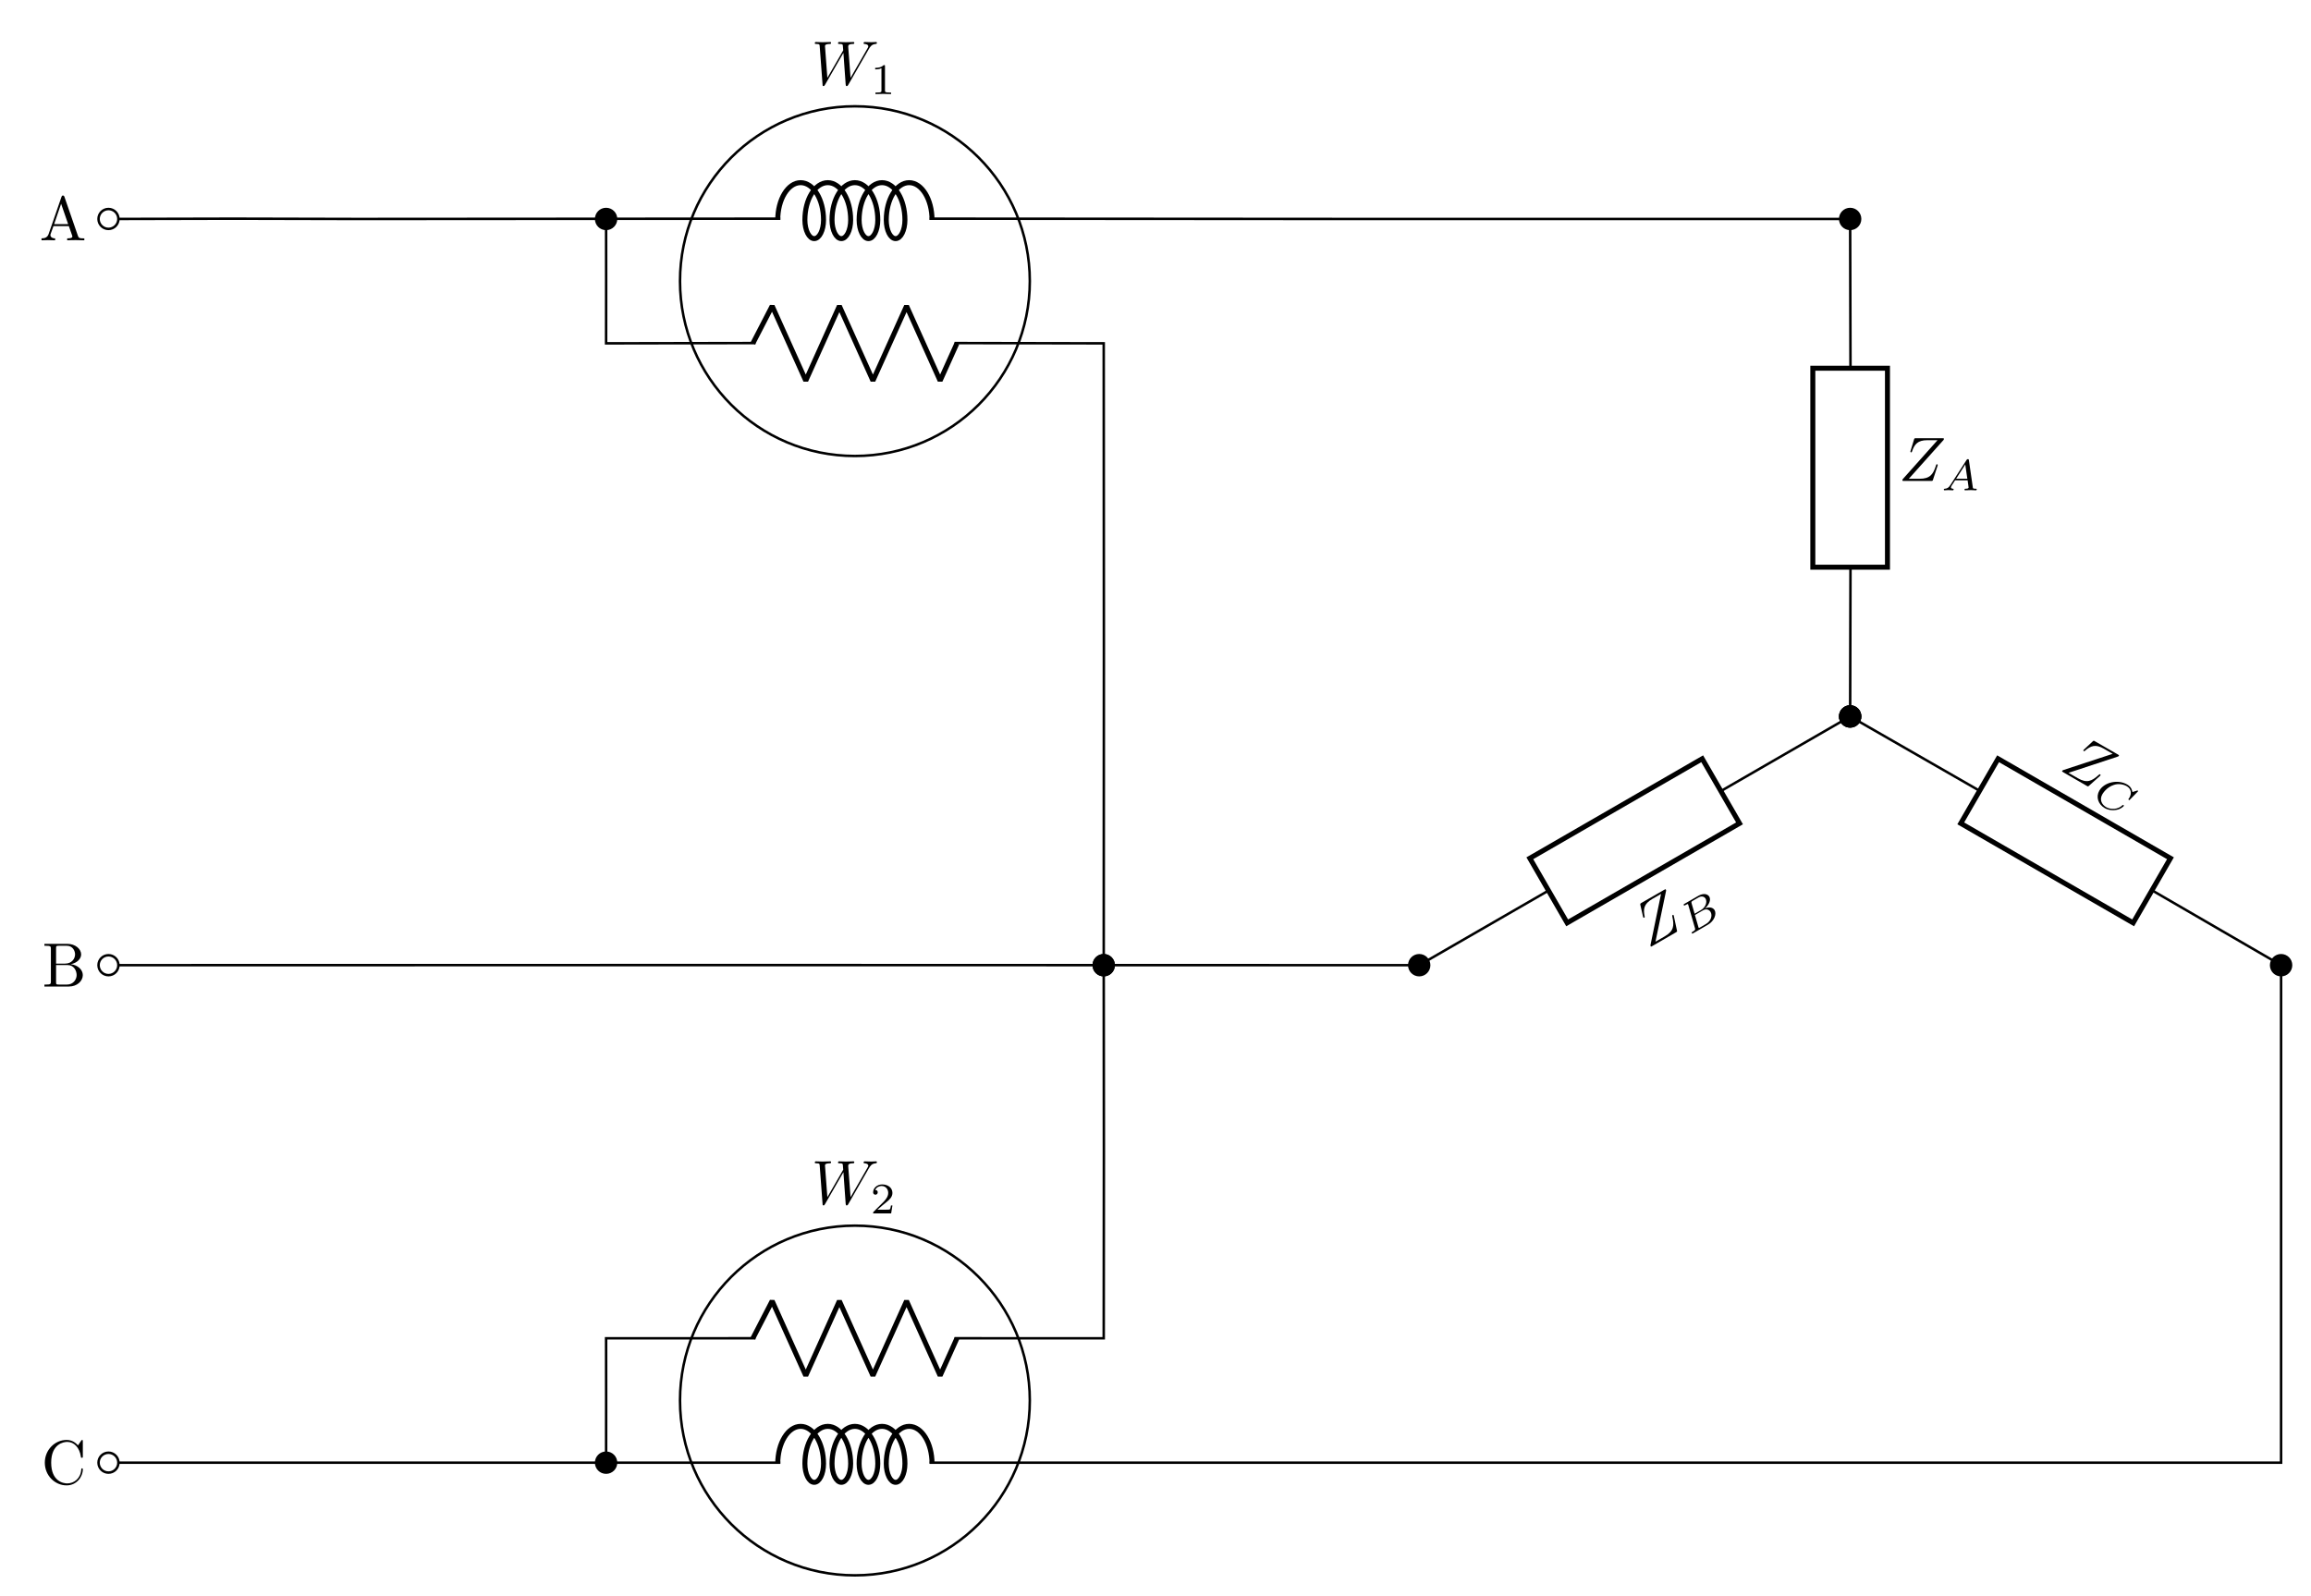
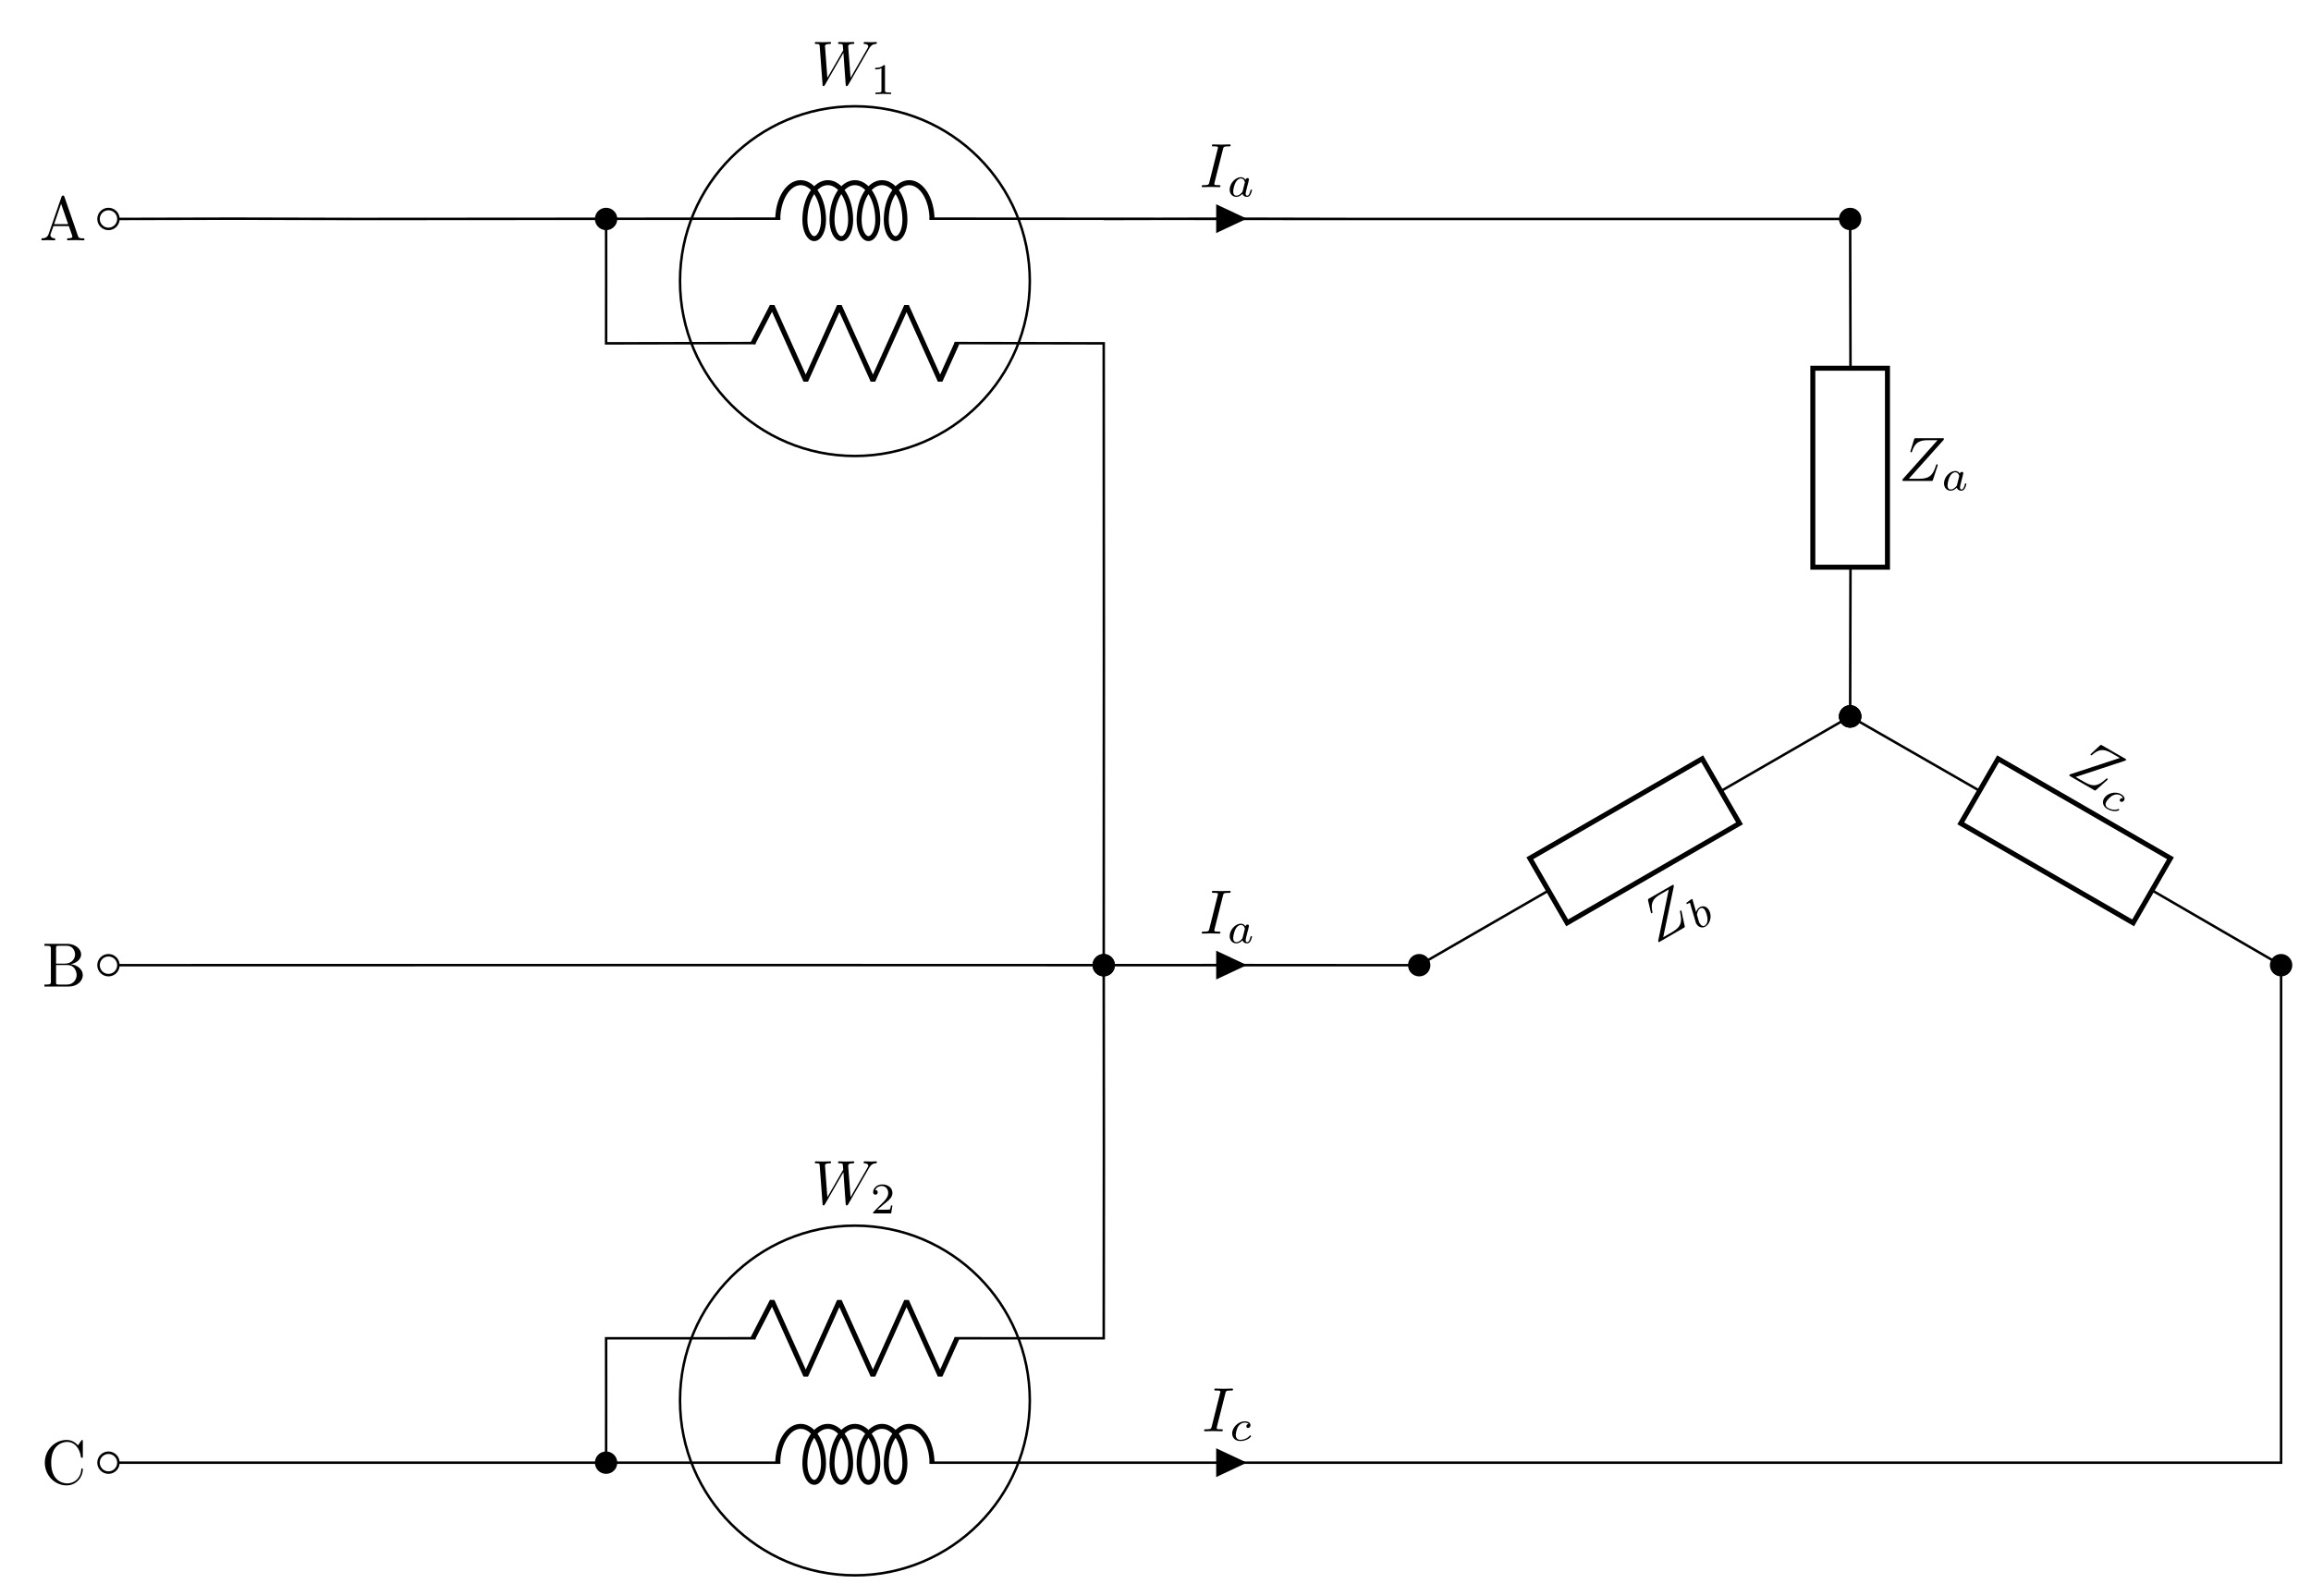
<svg xmlns="http://www.w3.org/2000/svg" xmlns:xlink="http://www.w3.org/1999/xlink" width="368.604" height="254.522" viewBox="0 0 368.604 254.522">
  <defs>
    <g>
      <g id="glyph-0-0">
        <path d="M 7.172 -6.562 C 7.188 -6.609 7.203 -6.656 7.203 -6.719 C 7.203 -6.812 7.156 -6.812 6.953 -6.812 L 2.75 -6.812 C 2.516 -6.812 2.5 -6.797 2.438 -6.609 L 1.891 -4.812 C 1.875 -4.766 1.859 -4.688 1.859 -4.672 C 1.859 -4.672 1.859 -4.562 1.984 -4.562 C 2.078 -4.562 2.094 -4.641 2.109 -4.672 C 2.5 -5.844 3.016 -6.5 4.562 -6.5 L 6.188 -6.5 L 0.625 -0.266 C 0.625 -0.266 0.578 -0.125 0.578 -0.094 C 0.578 0 0.641 0 0.828 0 L 5.156 0 C 5.406 0 5.406 -0.016 5.469 -0.203 L 6.188 -2.406 C 6.188 -2.438 6.219 -2.516 6.219 -2.547 C 6.219 -2.609 6.188 -2.656 6.094 -2.656 C 6 -2.656 5.984 -2.625 5.922 -2.406 C 5.484 -1.062 5 -0.344 3.312 -0.344 L 1.609 -0.344 Z M 7.172 -6.562 " />
      </g>
      <g id="glyph-0-1">
+         <path d="M 3.734 -6.047 C 3.812 -6.406 3.844 -6.5 4.641 -6.5 C 4.875 -6.5 4.953 -6.5 4.953 -6.688 C 4.953 -6.812 4.844 -6.812 4.812 -6.812 C 4.516 -6.812 3.781 -6.781 3.484 -6.781 C 3.188 -6.781 2.469 -6.812 2.156 -6.812 C 2.094 -6.812 1.969 -6.812 1.969 -6.609 C 1.969 -6.5 2.047 -6.5 2.25 -6.5 C 2.656 -6.5 2.938 -6.5 2.938 -6.312 C 2.938 -6.266 2.938 -6.234 2.906 -6.156 L 1.562 -0.781 C 1.469 -0.406 1.453 -0.312 0.656 -0.312 C 0.422 -0.312 0.344 -0.312 0.344 -0.109 C 0.344 0 0.453 0 0.484 0 C 0.781 0 1.5 -0.031 1.797 -0.031 C 2.094 -0.031 2.828 0 3.125 0 C 3.203 0 3.328 0 3.328 -0.188 C 3.328 -0.312 3.25 -0.312 3.031 -0.312 C 2.844 -0.312 2.797 -0.312 2.609 -0.328 C 2.391 -0.344 2.359 -0.391 2.359 -0.5 C 2.359 -0.578 2.375 -0.656 2.391 -0.734 Z M 3.734 -6.047 " />
+       </g>
+       <g id="glyph-0-2">
        <path d="M 9.141 -5.656 C 9.391 -6.094 9.625 -6.453 10.266 -6.5 C 10.344 -6.516 10.453 -6.516 10.453 -6.703 C 10.453 -6.734 10.406 -6.812 10.328 -6.812 C 10.094 -6.812 9.812 -6.781 9.562 -6.781 C 9.219 -6.781 8.859 -6.812 8.516 -6.812 C 8.469 -6.812 8.328 -6.812 8.328 -6.625 C 8.328 -6.516 8.422 -6.5 8.484 -6.5 C 8.719 -6.484 9.078 -6.406 9.078 -6.109 C 9.078 -6 9.016 -5.922 8.938 -5.781 L 6.25 -1.094 L 5.875 -6.031 C 5.875 -6.234 5.859 -6.484 6.578 -6.5 C 6.75 -6.5 6.844 -6.5 6.844 -6.703 C 6.844 -6.797 6.734 -6.812 6.703 -6.812 C 6.297 -6.812 5.875 -6.781 5.484 -6.781 C 5.25 -6.781 4.672 -6.812 4.438 -6.812 C 4.375 -6.812 4.25 -6.812 4.25 -6.609 C 4.25 -6.5 4.344 -6.5 4.484 -6.5 C 4.922 -6.5 5 -6.438 5.016 -6.25 L 5.078 -5.484 L 2.547 -1.094 L 2.172 -6.141 C 2.172 -6.266 2.172 -6.484 2.938 -6.5 C 3.031 -6.5 3.141 -6.5 3.141 -6.703 C 3.141 -6.812 3.016 -6.812 3 -6.812 C 2.609 -6.812 2.188 -6.781 1.781 -6.781 C 1.422 -6.781 1.062 -6.812 0.734 -6.812 C 0.672 -6.812 0.547 -6.812 0.547 -6.625 C 0.547 -6.5 0.641 -6.5 0.797 -6.5 C 1.297 -6.5 1.312 -6.406 1.328 -6.125 L 1.781 -0.047 C 1.781 0.141 1.797 0.219 1.938 0.219 C 2.047 0.219 2.078 0.156 2.172 0.016 L 5.109 -5.078 L 5.469 -0.047 C 5.5 0.172 5.516 0.219 5.625 0.219 C 5.766 0.219 5.828 0.125 5.875 0.031 Z M 9.141 -5.656 " />
      </g>
      <g id="glyph-1-0">
-         <path d="M 1.438 -0.844 C 1.188 -0.453 0.969 -0.281 0.562 -0.25 C 0.484 -0.25 0.391 -0.25 0.391 -0.109 C 0.391 -0.031 0.453 0 0.5 0 C 0.672 0 0.906 -0.031 1.094 -0.031 C 1.312 -0.031 1.609 0 1.812 0 C 1.844 0 1.953 0 1.953 -0.156 C 1.953 -0.25 1.859 -0.25 1.828 -0.25 C 1.781 -0.266 1.531 -0.266 1.531 -0.453 C 1.531 -0.547 1.594 -0.656 1.625 -0.719 L 2.188 -1.594 L 4.188 -1.594 L 4.344 -0.438 C 4.328 -0.359 4.281 -0.25 3.875 -0.25 C 3.781 -0.25 3.688 -0.25 3.688 -0.094 C 3.688 -0.062 3.703 0 3.797 0 C 4 0 4.5 -0.031 4.703 -0.031 C 4.828 -0.031 4.984 -0.016 5.109 -0.016 C 5.234 -0.016 5.375 0 5.5 0 C 5.594 0 5.641 -0.062 5.641 -0.141 C 5.641 -0.25 5.562 -0.25 5.453 -0.25 C 5.047 -0.25 5.031 -0.312 5.016 -0.469 L 4.391 -4.781 C 4.375 -4.922 4.359 -4.969 4.234 -4.969 C 4.094 -4.969 4.062 -4.906 4 -4.812 Z M 2.359 -1.844 L 3.812 -4.125 L 4.141 -1.844 Z M 2.359 -1.844 " />
+         <path d="M 2.938 -2.656 C 2.797 -2.891 2.562 -3.078 2.219 -3.078 C 1.328 -3.078 0.422 -2.094 0.422 -1.094 C 0.422 -0.406 0.875 0.062 1.484 0.062 C 1.859 0.062 2.188 -0.141 2.469 -0.422 C 2.594 0 3 0.062 3.188 0.062 C 3.438 0.062 3.609 -0.078 3.734 -0.297 C 3.891 -0.578 3.984 -0.969 3.984 -1 C 3.984 -1.094 3.891 -1.094 3.875 -1.094 C 3.766 -1.094 3.766 -1.062 3.719 -0.875 C 3.625 -0.531 3.5 -0.125 3.203 -0.125 C 3.031 -0.125 2.969 -0.281 2.969 -0.469 C 2.969 -0.578 3.031 -0.844 3.078 -1.016 C 3.125 -1.203 3.203 -1.484 3.234 -1.641 L 3.375 -2.172 C 3.422 -2.359 3.5 -2.688 3.5 -2.719 C 3.5 -2.875 3.375 -2.938 3.266 -2.938 C 3.141 -2.938 2.984 -2.859 2.938 -2.656 Z M 2.5 -0.875 C 2.453 -0.672 2.297 -0.531 2.141 -0.406 C 2.078 -0.344 1.797 -0.125 1.5 -0.125 C 1.234 -0.125 0.984 -0.312 0.984 -0.797 C 0.984 -1.172 1.188 -1.938 1.359 -2.219 C 1.672 -2.781 2.031 -2.875 2.219 -2.875 C 2.703 -2.875 2.844 -2.344 2.844 -2.266 C 2.844 -2.25 2.828 -2.188 2.828 -2.172 Z M 2.5 -0.875 " />
+       </g>
+       <g id="glyph-1-1">
+         <path d="M 3.047 -2.672 C 2.797 -2.625 2.703 -2.438 2.703 -2.281 C 2.703 -2.094 2.844 -2.016 2.969 -2.016 C 3.125 -2.016 3.359 -2.125 3.359 -2.469 C 3.359 -2.938 2.828 -3.078 2.453 -3.078 C 1.406 -3.078 0.438 -2.109 0.438 -1.141 C 0.438 -0.547 0.844 0.062 1.719 0.062 C 2.906 0.062 3.453 -0.625 3.453 -0.719 C 3.453 -0.766 3.391 -0.844 3.328 -0.844 C 3.297 -0.844 3.281 -0.828 3.219 -0.766 C 2.672 -0.125 1.859 -0.125 1.734 -0.125 C 1.234 -0.125 1.016 -0.469 1.016 -0.906 C 1.016 -1.094 1.109 -1.859 1.469 -2.344 C 1.734 -2.688 2.094 -2.875 2.453 -2.875 C 2.547 -2.875 2.875 -2.859 3.047 -2.672 Z M 3.047 -2.672 " />
      </g>
      <g id="glyph-2-0">
        <path d="M 2.922 -9.266 C 2.922 -9.312 2.906 -9.359 2.875 -9.406 C 2.828 -9.5 2.797 -9.484 2.609 -9.375 L -1.031 -7.281 C -1.234 -7.156 -1.219 -7.141 -1.188 -6.938 L -0.766 -5.109 C -0.75 -5.062 -0.734 -4.984 -0.719 -4.969 C -0.719 -4.969 -0.672 -4.875 -0.562 -4.938 C -0.484 -4.984 -0.5 -5.062 -0.5 -5.094 C -0.75 -6.312 -0.641 -7.125 0.703 -7.906 L 2.109 -8.719 L 0.422 -0.547 C 0.422 -0.547 0.438 -0.391 0.453 -0.359 C 0.5 -0.281 0.562 -0.312 0.719 -0.406 L 4.469 -2.578 C 4.688 -2.703 4.688 -2.719 4.641 -2.906 L 4.156 -5.172 C 4.141 -5.203 4.141 -5.281 4.125 -5.312 C 4.094 -5.375 4.031 -5.391 3.953 -5.344 C 3.875 -5.297 3.875 -5.25 3.922 -5.031 C 4.219 -3.656 4.156 -2.797 2.703 -1.953 L 1.219 -1.094 Z M 2.922 -9.266 " />
      </g>
      <g id="glyph-3-0">
-         <path d="M 0.891 -1.125 C 0.938 -0.891 0.953 -0.844 0.484 -0.562 C 0.391 -0.516 0.312 -0.469 0.391 -0.344 C 0.438 -0.25 0.5 -0.281 0.609 -0.344 L 2.953 -1.703 C 3.969 -2.281 4.359 -3.422 4.016 -4.016 C 3.766 -4.453 3.156 -4.594 2.469 -4.297 C 3.125 -4.844 3.469 -5.656 3.172 -6.172 C 2.906 -6.625 2.219 -6.766 1.422 -6.312 L -0.766 -5.047 C -0.891 -4.984 -0.969 -4.938 -0.891 -4.797 C -0.844 -4.719 -0.766 -4.766 -0.641 -4.828 C -0.641 -4.828 -0.516 -4.906 -0.406 -4.953 C -0.266 -5.016 -0.266 -5.016 -0.219 -4.938 C -0.219 -4.938 -0.203 -4.906 -0.172 -4.812 Z M 0.828 -3.453 L 0.344 -5.109 C 0.297 -5.344 0.281 -5.359 0.531 -5.516 L 1.453 -6.047 C 2.062 -6.391 2.453 -6.078 2.578 -5.859 C 2.859 -5.359 2.625 -4.484 1.812 -4.016 Z M 1.703 -1.266 C 1.516 -1.156 1.5 -1.172 1.469 -1.219 C 1.469 -1.219 1.453 -1.25 1.422 -1.359 L 0.875 -3.25 L 2.172 -4 C 2.719 -4.312 3.172 -4.062 3.375 -3.734 C 3.719 -3.125 3.391 -2.25 2.656 -1.828 Z M 1.703 -1.266 " />
+         <path d="M -0.719 -4.922 C -0.719 -4.938 -0.734 -5.031 -0.734 -5.031 C -0.766 -5.078 -0.828 -5.109 -0.906 -5.062 C -1.031 -4.984 -1.5 -4.656 -1.625 -4.547 C -1.672 -4.531 -1.766 -4.453 -1.688 -4.328 C -1.641 -4.25 -1.547 -4.312 -1.484 -4.344 C -1.188 -4.516 -1.156 -4.469 -1.141 -4.422 C -1.109 -4.391 -1.031 -4.109 -1 -3.938 L -0.812 -3.312 C -0.75 -3.062 -0.297 -1.562 -0.266 -1.484 C -0.234 -1.297 -0.188 -1.219 -0.141 -1.156 C 0.203 -0.547 0.812 -0.406 1.312 -0.688 C 2.078 -1.125 2.406 -2.391 1.891 -3.297 C 1.484 -4 0.828 -4.031 0.406 -3.781 C 0.094 -3.609 -0.078 -3.266 -0.172 -3 Z M 1.219 -0.844 C 0.938 -0.688 0.625 -0.828 0.406 -1.203 C 0.281 -1.422 0.219 -1.656 0 -2.453 C -0.047 -2.578 -0.047 -2.594 0 -2.781 C 0.078 -3.188 0.266 -3.469 0.484 -3.594 C 0.719 -3.719 1.031 -3.672 1.266 -3.266 C 1.406 -3.031 1.641 -2.328 1.656 -1.859 C 1.672 -1.484 1.531 -1.031 1.219 -0.844 Z M 1.219 -0.844 " />
      </g>
      <g id="glyph-4-0">
        <path d="M 9.484 -2.109 C 9.516 -2.125 9.562 -2.172 9.594 -2.219 C 9.641 -2.312 9.609 -2.328 9.422 -2.438 L 5.781 -4.531 C 5.578 -4.656 5.562 -4.641 5.406 -4.5 L 4.047 -3.234 C 4 -3.188 3.953 -3.141 3.938 -3.125 C 3.938 -3.125 3.891 -3.031 4 -2.969 C 4.078 -2.922 4.125 -2.969 4.156 -3 C 5.094 -3.812 5.859 -4.125 7.203 -3.344 L 8.609 -2.531 L 0.672 0.078 C 0.672 0.078 0.562 0.172 0.547 0.203 C 0.5 0.281 0.562 0.312 0.719 0.406 L 4.469 2.578 C 4.688 2.703 4.688 2.688 4.828 2.562 L 6.562 1.016 C 6.578 0.984 6.641 0.938 6.656 0.906 C 6.688 0.844 6.688 0.797 6.609 0.75 C 6.531 0.703 6.5 0.719 6.328 0.875 C 5.281 1.812 4.5 2.203 3.047 1.359 L 1.562 0.5 Z M 9.484 -2.109 " />
      </g>
      <g id="glyph-5-0">
-         <path d="M 7.5 -1.234 C 7.516 -1.25 7.531 -1.328 7.453 -1.359 C 7.422 -1.391 7.391 -1.375 7.297 -1.344 L 6.609 -1.125 C 6.578 -1.234 6.531 -1.906 5.781 -2.328 C 4.312 -3.188 2.125 -2.719 1.328 -1.344 C 0.766 -0.359 1.125 0.812 2.203 1.438 C 2.531 1.625 3.156 1.875 4.062 1.719 C 4.781 1.594 5.203 1.156 5.234 1.094 C 5.281 1.016 5.219 0.969 5.172 0.953 C 5.109 0.906 5.078 0.938 5.016 0.984 C 4.297 1.672 3.156 1.703 2.422 1.281 C 1.781 0.906 1.281 0.141 1.828 -0.797 C 1.938 -0.969 2.516 -1.906 3.656 -2.266 C 4.328 -2.5 5.125 -2.391 5.703 -2.062 C 6.406 -1.656 6.531 -0.922 6.141 -0.25 C 6.047 -0.078 6 -0.047 5.984 -0.016 C 5.938 0.062 6.016 0.109 6.047 0.125 C 6.141 0.188 6.141 0.172 6.234 0.062 Z M 7.5 -1.234 " />
+         <path d="M 3.969 -0.797 C 3.734 -0.875 3.562 -0.766 3.484 -0.625 C 3.391 -0.469 3.469 -0.328 3.578 -0.266 C 3.703 -0.188 3.969 -0.172 4.141 -0.469 C 4.375 -0.875 3.984 -1.266 3.656 -1.453 C 2.75 -1.969 1.422 -1.609 0.938 -0.766 C 0.641 -0.25 0.703 0.469 1.453 0.906 C 2.484 1.5 3.297 1.172 3.344 1.094 C 3.359 1.062 3.359 0.953 3.297 0.922 C 3.281 0.906 3.25 0.922 3.156 0.953 C 2.375 1.219 1.672 0.812 1.562 0.75 C 1.125 0.5 1.109 0.094 1.328 -0.281 C 1.422 -0.453 1.875 -1.062 2.438 -1.297 C 2.844 -1.469 3.25 -1.438 3.562 -1.266 C 3.641 -1.219 3.906 -1.031 3.969 -0.797 Z M 3.969 -0.797 " />
      </g>
      <g id="glyph-6-0">
        <path d="M 3.969 -6.938 C 3.922 -7.062 3.891 -7.141 3.734 -7.141 C 3.578 -7.141 3.547 -7.078 3.5 -6.938 L 1.438 -0.984 C 1.25 -0.469 0.859 -0.312 0.312 -0.312 L 0.312 0 C 0.547 -0.016 0.984 -0.031 1.328 -0.031 C 1.641 -0.031 2.156 -0.016 2.484 0 L 2.484 -0.312 C 1.984 -0.312 1.734 -0.562 1.734 -0.812 C 1.734 -0.844 1.75 -0.953 1.75 -0.969 L 2.219 -2.266 L 4.672 -2.266 L 5.203 -0.75 C 5.219 -0.703 5.234 -0.641 5.234 -0.609 C 5.234 -0.312 4.672 -0.312 4.406 -0.312 L 4.406 0 C 4.766 -0.031 5.469 -0.031 5.844 -0.031 C 6.266 -0.031 6.734 -0.016 7.141 0 L 7.141 -0.312 L 6.969 -0.312 C 6.375 -0.312 6.234 -0.375 6.125 -0.703 Z M 3.438 -5.828 L 4.562 -2.578 L 2.328 -2.578 Z M 3.438 -5.828 " />
      </g>
      <g id="glyph-6-1">
        <path d="M 2.219 -3.656 L 2.219 -6.094 C 2.219 -6.438 2.234 -6.5 2.703 -6.5 L 3.938 -6.5 C 4.906 -6.5 5.25 -5.656 5.25 -5.125 C 5.25 -4.484 4.766 -3.656 3.656 -3.656 Z M 4.562 -3.562 C 5.531 -3.75 6.219 -4.391 6.219 -5.125 C 6.219 -5.984 5.297 -6.812 4 -6.812 L 0.359 -6.812 L 0.359 -6.5 L 0.594 -6.5 C 1.359 -6.5 1.391 -6.391 1.391 -6.031 L 1.391 -0.781 C 1.391 -0.422 1.359 -0.312 0.594 -0.312 L 0.359 -0.312 L 0.359 0 L 4.266 0 C 5.594 0 6.484 -0.891 6.484 -1.828 C 6.484 -2.688 5.672 -3.438 4.562 -3.562 Z M 3.953 -0.312 L 2.703 -0.312 C 2.234 -0.312 2.219 -0.375 2.219 -0.703 L 2.219 -3.422 L 4.094 -3.422 C 5.078 -3.422 5.5 -2.5 5.5 -1.828 C 5.5 -1.125 4.969 -0.312 3.953 -0.312 Z M 3.953 -0.312 " />
      </g>
      <g id="glyph-6-2">
        <path d="M 0.562 -3.406 C 0.562 -1.344 2.172 0.219 4.031 0.219 C 5.656 0.219 6.625 -1.172 6.625 -2.328 C 6.625 -2.422 6.625 -2.5 6.5 -2.5 C 6.391 -2.5 6.391 -2.438 6.375 -2.328 C 6.297 -0.906 5.234 -0.094 4.141 -0.094 C 3.531 -0.094 1.578 -0.422 1.578 -3.406 C 1.578 -6.375 3.531 -6.719 4.141 -6.719 C 5.219 -6.719 6.109 -5.812 6.312 -4.359 C 6.328 -4.219 6.328 -4.188 6.469 -4.188 C 6.625 -4.188 6.625 -4.219 6.625 -4.422 L 6.625 -6.781 C 6.625 -6.953 6.625 -7.031 6.516 -7.031 C 6.484 -7.031 6.438 -7.031 6.359 -6.906 L 5.859 -6.172 C 5.5 -6.531 4.984 -7.031 4.031 -7.031 C 2.156 -7.031 0.562 -5.438 0.562 -3.406 Z M 0.562 -3.406 " />
      </g>
      <g id="glyph-7-0">
        <path d="M 3.516 -1.266 L 3.281 -1.266 C 3.266 -1.109 3.188 -0.703 3.094 -0.641 C 3.047 -0.594 2.516 -0.594 2.406 -0.594 L 1.125 -0.594 C 1.859 -1.234 2.109 -1.438 2.516 -1.766 C 3.031 -2.172 3.516 -2.609 3.516 -3.266 C 3.516 -4.109 2.781 -4.625 1.891 -4.625 C 1.031 -4.625 0.438 -4.016 0.438 -3.375 C 0.438 -3.031 0.734 -2.984 0.812 -2.984 C 0.969 -2.984 1.172 -3.109 1.172 -3.359 C 1.172 -3.484 1.125 -3.734 0.766 -3.734 C 0.984 -4.219 1.453 -4.375 1.781 -4.375 C 2.484 -4.375 2.844 -3.828 2.844 -3.266 C 2.844 -2.656 2.406 -2.188 2.188 -1.938 L 0.516 -0.266 C 0.438 -0.203 0.438 -0.188 0.438 0 L 3.312 0 Z M 3.516 -1.266 " />
      </g>
      <g id="glyph-7-1">
        <path d="M 2.328 -4.438 C 2.328 -4.625 2.328 -4.625 2.125 -4.625 C 1.672 -4.188 1.047 -4.188 0.766 -4.188 L 0.766 -3.938 C 0.922 -3.938 1.391 -3.938 1.766 -4.125 L 1.766 -0.578 C 1.766 -0.344 1.766 -0.25 1.078 -0.25 L 0.812 -0.25 L 0.812 0 C 0.938 0 1.797 -0.031 2.047 -0.031 C 2.266 -0.031 3.141 0 3.297 0 L 3.297 -0.25 L 3.031 -0.25 C 2.328 -0.25 2.328 -0.344 2.328 -0.578 Z M 2.328 -4.438 " />
      </g>
    </g>
    <clipPath id="clip-0">
      <path clip-rule="nonzero" d="M 11 11 L 368.605 11 L 368.605 254.523 L 11 254.523 Z M 11 11 " />
    </clipPath>
    <clipPath id="clip-1">
      <path clip-rule="nonzero" d="M 356 146 L 368.605 146 L 368.605 162 L 356 162 Z M 356 146 " />
    </clipPath>
  </defs>
  <g clip-path="url(#clip-0)">
-     <path fill="none" stroke-width="0.399" stroke-linecap="butt" stroke-linejoin="miter" stroke="rgb(0%, 0%, 0%)" stroke-opacity="1" stroke-miterlimit="10" d="M -39.685 198.426 L -19.845 198.473 M -19.845 198.473 L -0.002 198.426 L 67.479 198.473 M 91.299 198.473 L 158.741 198.426 M 39.686 198.426 L 39.694 188.548 M 39.694 188.548 L 39.686 178.583 L 63.51 178.626 M 95.268 178.626 L 119.057 178.583 L 119.084 129.008 M 119.084 129.008 L 119.057 79.372 M -39.685 79.372 L 59.541 79.387 M 59.541 79.387 L 158.741 79.372 L 169.377 79.372 M 39.686 0.001 L 39.694 9.922 M 39.694 9.922 L 39.686 19.844 L 63.51 19.848 M 95.268 19.848 L 119.057 19.844 L 119.084 49.618 M 119.084 49.618 L 119.057 79.372 M -39.685 0.001 L -19.845 0.001 M -19.845 0.001 L 67.479 0.001 M 91.299 0.001 L 232.846 0.001 M 232.846 0.001 L 306.846 0.001 L 306.846 79.372 M 158.741 198.426 L 238.112 198.426 L 238.166 174.657 M 238.166 142.899 L 238.112 119.055 L 217.541 107.176 M 190.041 91.297 L 169.377 79.372 M 238.112 119.055 L 258.791 107.176 M 286.291 91.297 L 306.846 79.372 M 107.268 9.922 C 107.268 25.329 94.776 37.817 79.369 37.817 C 63.963 37.817 51.475 25.329 51.475 9.922 C 51.475 -5.484 63.963 -17.976 79.369 -17.976 C 94.776 -17.976 107.268 -5.484 107.268 9.922 Z M 107.268 188.505 C 107.268 203.911 94.776 216.403 79.369 216.403 C 63.963 216.403 51.475 203.911 51.475 188.505 C 51.475 173.098 63.963 160.61 79.369 160.61 C 94.776 160.61 107.268 173.098 107.268 188.505 Z M 107.268 188.505 " transform="matrix(1, 0, 0, -1, 56.986, 233.36)" />
+     <path fill="none" stroke-width="0.399" stroke-linecap="butt" stroke-linejoin="miter" stroke="rgb(0%, 0%, 0%)" stroke-opacity="1" stroke-miterlimit="10" d="M -39.685 198.426 L -19.845 198.473 M -19.845 198.473 L -0.002 198.426 L 67.479 198.473 M 91.299 198.473 L 158.741 198.426 M 39.686 198.426 L 39.694 188.548 M 39.694 188.548 L 39.686 178.583 L 63.51 178.626 M 95.268 178.626 L 119.057 178.583 L 119.084 129.008 M 119.084 129.008 L 119.057 79.372 M -39.685 79.372 L 59.541 79.387 M 59.541 79.387 L 158.741 79.372 L 169.377 79.372 M 39.686 0.001 L 39.694 9.922 M 39.694 9.922 L 39.686 19.844 L 63.51 19.848 M 95.268 19.848 L 119.057 19.844 L 119.084 49.618 M 119.084 49.618 L 119.057 79.372 M -39.685 0.001 L -19.845 0.001 M -19.845 0.001 L 67.479 0.001 M 91.299 0.001 L 232.846 0.001 M 232.846 0.001 L 306.846 0.001 L 306.846 79.372 M 158.741 198.426 L 238.112 198.426 L 238.166 174.657 M 238.166 142.899 L 238.112 119.055 L 217.541 107.176 M 190.041 91.297 L 169.377 79.372 M 238.112 119.055 L 258.791 107.176 M 286.291 91.297 L 306.846 79.372 M 119.057 198.426 L 138.932 198.473 M 138.932 198.473 L 158.741 198.426 M 119.057 79.372 L 138.932 79.387 M 138.932 79.387 L 158.741 79.372 M 119.057 0.001 L 138.932 0.001 M 138.932 0.001 L 158.741 0.001 M 107.268 9.922 C 107.268 25.329 94.776 37.817 79.369 37.817 C 63.963 37.817 51.475 25.329 51.475 9.922 C 51.475 -5.484 63.963 -17.976 79.369 -17.976 C 94.776 -17.976 107.268 -5.484 107.268 9.922 Z M 107.268 188.505 C 107.268 203.911 94.776 216.403 79.369 216.403 C 63.963 216.403 51.475 203.911 51.475 188.505 C 51.475 173.098 63.963 160.61 79.369 160.61 C 94.776 160.61 107.268 173.098 107.268 188.505 Z M 107.268 188.505 " transform="matrix(1, 0, 0, -1, 56.986, 233.36)" />
  </g>
  <path fill-rule="nonzero" fill="rgb(100%, 100%, 100%)" fill-opacity="1" stroke-width="0.399" stroke-linecap="butt" stroke-linejoin="miter" stroke="rgb(0%, 0%, 0%)" stroke-opacity="1" stroke-miterlimit="10" d="M -38.099 198.426 C -38.099 199.305 -38.81 200.012 -39.685 200.012 C -40.56 200.012 -41.271 199.305 -41.271 198.426 C -41.271 197.551 -40.56 196.84 -39.685 196.84 C -38.81 196.84 -38.099 197.551 -38.099 198.426 Z M -38.099 198.426 " transform="matrix(1, 0, 0, -1, 56.986, 233.36)" />
  <path fill="none" stroke-width="0.797" stroke-linecap="butt" stroke-linejoin="bevel" stroke="rgb(0%, 0%, 0%)" stroke-opacity="1" stroke-miterlimit="10" d="M 67.065 198.266 C 67.065 201.555 68.701 204.219 70.717 204.219 C 72.733 204.219 74.369 201.555 74.369 198.266 C 74.369 196.622 73.701 195.29 72.881 195.29 C 72.061 195.29 71.393 196.622 71.393 198.266 C 71.393 201.555 73.026 204.219 75.045 204.219 C 77.061 204.219 78.694 201.555 78.694 198.266 C 78.694 196.622 78.03 195.29 77.209 195.29 C 76.385 195.29 75.721 196.622 75.721 198.266 C 75.721 201.555 77.354 204.219 79.369 204.219 C 81.389 204.219 83.022 201.555 83.022 198.266 C 83.022 196.622 82.354 195.29 81.534 195.29 C 80.713 195.29 80.045 196.622 80.045 198.266 C 80.045 201.555 81.682 204.219 83.698 204.219 C 85.713 204.219 87.35 201.555 87.35 198.266 C 87.35 196.622 86.682 195.29 85.862 195.29 C 85.037 195.29 84.373 196.622 84.373 198.266 C 84.373 201.555 86.006 204.219 88.022 204.219 C 90.041 204.219 91.674 201.555 91.674 198.266 " transform="matrix(1, 0, 0, -1, 56.986, 233.36)" />
  <path fill-rule="nonzero" fill="rgb(0%, 0%, 0%)" fill-opacity="1" stroke-width="0.399" stroke-linecap="butt" stroke-linejoin="miter" stroke="rgb(0%, 0%, 0%)" stroke-opacity="1" stroke-miterlimit="10" d="M 41.272 198.426 C 41.272 199.305 40.561 200.012 39.686 200.012 C 38.807 200.012 38.1 199.305 38.1 198.426 C 38.1 197.551 38.807 196.84 39.686 196.84 C 40.561 196.84 41.272 197.551 41.272 198.426 Z M 41.272 198.426 " transform="matrix(1, 0, 0, -1, 56.986, 233.36)" />
  <path fill="none" stroke-width="0.797" stroke-linecap="butt" stroke-linejoin="bevel" stroke="rgb(0%, 0%, 0%)" stroke-opacity="1" stroke-miterlimit="10" d="M 63.1 178.583 L 66.174 184.536 L 71.534 172.63 L 76.893 184.536 L 82.248 172.63 L 87.608 184.536 L 92.963 172.63 L 95.643 178.583 " transform="matrix(1, 0, 0, -1, 56.986, 233.36)" />
  <path fill-rule="nonzero" fill="rgb(0%, 0%, 0%)" fill-opacity="1" stroke-width="0.399" stroke-linecap="butt" stroke-linejoin="miter" stroke="rgb(0%, 0%, 0%)" stroke-opacity="1" stroke-miterlimit="10" d="M 120.643 79.372 C 120.643 80.247 119.932 80.958 119.057 80.958 C 118.178 80.958 117.467 80.247 117.467 79.372 C 117.467 78.493 118.178 77.782 119.057 77.782 C 119.932 77.782 120.643 78.493 120.643 79.372 Z M 120.643 79.372 " transform="matrix(1, 0, 0, -1, 56.986, 233.36)" />
  <path fill-rule="nonzero" fill="rgb(100%, 100%, 100%)" fill-opacity="1" stroke-width="0.399" stroke-linecap="butt" stroke-linejoin="miter" stroke="rgb(0%, 0%, 0%)" stroke-opacity="1" stroke-miterlimit="10" d="M -38.099 79.372 C -38.099 80.247 -38.81 80.958 -39.685 80.958 C -40.56 80.958 -41.271 80.247 -41.271 79.372 C -41.271 78.493 -40.56 77.782 -39.685 77.782 C -38.81 77.782 -38.099 78.493 -38.099 79.372 Z M -38.099 79.372 " transform="matrix(1, 0, 0, -1, 56.986, 233.36)" />
  <path fill-rule="nonzero" fill="rgb(0%, 0%, 0%)" fill-opacity="1" stroke-width="0.399" stroke-linecap="butt" stroke-linejoin="miter" stroke="rgb(0%, 0%, 0%)" stroke-opacity="1" stroke-miterlimit="10" d="M 41.272 0.001 C 41.272 0.876 40.561 1.587 39.686 1.587 C 38.807 1.587 38.1 0.876 38.1 0.001 C 38.1 -0.878 38.807 -1.585 39.686 -1.585 C 40.561 -1.585 41.272 -0.878 41.272 0.001 Z M 41.272 0.001 " transform="matrix(1, 0, 0, -1, 56.986, 233.36)" />
  <path fill="none" stroke-width="0.797" stroke-linecap="butt" stroke-linejoin="bevel" stroke="rgb(0%, 0%, 0%)" stroke-opacity="1" stroke-miterlimit="10" d="M 63.1 19.844 L 66.174 25.794 L 71.534 13.891 L 76.893 25.794 L 82.248 13.891 L 87.608 25.794 L 92.963 13.891 L 95.643 19.844 " transform="matrix(1, 0, 0, -1, 56.986, 233.36)" />
  <path fill-rule="nonzero" fill="rgb(0%, 0%, 0%)" fill-opacity="1" stroke-width="0.399" stroke-linecap="butt" stroke-linejoin="miter" stroke="rgb(0%, 0%, 0%)" stroke-opacity="1" stroke-miterlimit="10" d="M 120.643 79.372 C 120.643 80.247 119.932 80.958 119.057 80.958 C 118.178 80.958 117.467 80.247 117.467 79.372 C 117.467 78.493 118.178 77.782 119.057 77.782 C 119.932 77.782 120.643 78.493 120.643 79.372 Z M 120.643 79.372 " transform="matrix(1, 0, 0, -1, 56.986, 233.36)" />
  <path fill-rule="nonzero" fill="rgb(100%, 100%, 100%)" fill-opacity="1" stroke-width="0.399" stroke-linecap="butt" stroke-linejoin="miter" stroke="rgb(0%, 0%, 0%)" stroke-opacity="1" stroke-miterlimit="10" d="M -38.099 0.001 C -38.099 0.876 -38.81 1.587 -39.685 1.587 C -40.56 1.587 -41.271 0.876 -41.271 0.001 C -41.271 -0.878 -40.56 -1.585 -39.685 -1.585 C -38.81 -1.585 -38.099 -0.878 -38.099 0.001 Z M -38.099 0.001 " transform="matrix(1, 0, 0, -1, 56.986, 233.36)" />
  <path fill="none" stroke-width="0.797" stroke-linecap="butt" stroke-linejoin="bevel" stroke="rgb(0%, 0%, 0%)" stroke-opacity="1" stroke-miterlimit="10" d="M 67.065 -0.16 C 67.065 3.13 68.701 5.794 70.717 5.794 C 72.733 5.794 74.369 3.13 74.369 -0.16 C 74.369 -1.804 73.701 -3.136 72.881 -3.136 C 72.061 -3.136 71.393 -1.804 71.393 -0.16 C 71.393 3.13 73.026 5.794 75.045 5.794 C 77.061 5.794 78.694 3.13 78.694 -0.16 C 78.694 -1.804 78.03 -3.136 77.209 -3.136 C 76.385 -3.136 75.721 -1.804 75.721 -0.16 C 75.721 3.13 77.354 5.794 79.369 5.794 C 81.389 5.794 83.022 3.13 83.022 -0.16 C 83.022 -1.804 82.354 -3.136 81.534 -3.136 C 80.713 -3.136 80.045 -1.804 80.045 -0.16 C 80.045 3.13 81.682 5.794 83.698 5.794 C 85.713 5.794 87.35 3.13 87.35 -0.16 C 87.35 -1.804 86.682 -3.136 85.862 -3.136 C 85.037 -3.136 84.373 -1.804 84.373 -0.16 C 84.373 3.13 86.006 5.794 88.022 5.794 C 90.041 5.794 91.674 3.13 91.674 -0.16 " transform="matrix(1, 0, 0, -1, 56.986, 233.36)" />
  <path fill="none" stroke-width="0.797" stroke-linecap="butt" stroke-linejoin="miter" stroke="rgb(0%, 0%, 0%)" stroke-opacity="1" stroke-miterlimit="10" d="M 232.159 142.868 L 232.159 174.614 L 244.065 174.614 L 244.065 142.868 Z M 232.159 142.868 " transform="matrix(1, 0, 0, -1, 56.986, 233.36)" />
  <path fill-rule="nonzero" fill="rgb(0%, 0%, 0%)" fill-opacity="1" stroke-width="0.399" stroke-linecap="butt" stroke-linejoin="miter" stroke="rgb(0%, 0%, 0%)" stroke-opacity="1" stroke-miterlimit="10" d="M 239.698 198.426 C 239.698 199.305 238.991 200.012 238.112 200.012 C 237.237 200.012 236.526 199.305 236.526 198.426 C 236.526 197.551 237.237 196.84 238.112 196.84 C 238.991 196.84 239.698 197.551 239.698 198.426 Z M 239.698 198.426 " transform="matrix(1, 0, 0, -1, 56.986, 233.36)" />
  <path fill-rule="nonzero" fill="rgb(0%, 0%, 0%)" fill-opacity="1" stroke-width="0.399" stroke-linecap="butt" stroke-linejoin="miter" stroke="rgb(0%, 0%, 0%)" stroke-opacity="1" stroke-miterlimit="10" d="M 239.698 119.055 C 239.698 119.934 238.991 120.645 238.112 120.645 C 237.237 120.645 236.526 119.934 236.526 119.055 C 236.526 118.18 237.237 117.469 238.112 117.469 C 238.991 117.469 239.698 118.18 239.698 119.055 Z M 239.698 119.055 " transform="matrix(1, 0, 0, -1, 56.986, 233.36)" />
  <g fill="rgb(0%, 0%, 0%)" fill-opacity="1">
    <use xlink:href="#glyph-0-0" x="302.848" y="76.729" />
  </g>
  <g fill="rgb(0%, 0%, 0%)" fill-opacity="1">
    <use xlink:href="#glyph-1-0" x="309.649" y="78.223" />
  </g>
  <path fill="none" stroke-width="0.797" stroke-linecap="butt" stroke-linejoin="miter" stroke="rgb(0%, 0%, 0%)" stroke-opacity="1" stroke-miterlimit="10" d="M 187.022 96.43 L 214.514 112.305 L 220.467 101.997 L 192.975 86.122 Z M 187.022 96.43 " transform="matrix(1, 0, 0, -1, 56.986, 233.36)" />
  <path fill-rule="nonzero" fill="rgb(0%, 0%, 0%)" fill-opacity="1" stroke-width="0.399" stroke-linecap="butt" stroke-linejoin="miter" stroke="rgb(0%, 0%, 0%)" stroke-opacity="1" stroke-miterlimit="10" d="M 239.698 119.055 C 239.698 119.934 238.991 120.645 238.112 120.645 C 237.237 120.645 236.526 119.934 236.526 119.055 C 236.526 118.18 237.237 117.469 238.112 117.469 C 238.991 117.469 239.698 118.18 239.698 119.055 Z M 239.698 119.055 " transform="matrix(1, 0, 0, -1, 56.986, 233.36)" />
  <path fill-rule="nonzero" fill="rgb(0%, 0%, 0%)" fill-opacity="1" stroke-width="0.399" stroke-linecap="butt" stroke-linejoin="miter" stroke="rgb(0%, 0%, 0%)" stroke-opacity="1" stroke-miterlimit="10" d="M 170.963 79.372 C 170.963 80.247 170.252 80.958 169.377 80.958 C 168.502 80.958 167.791 80.247 167.791 79.372 C 167.791 78.493 168.502 77.782 169.377 77.782 C 170.252 77.782 170.963 78.493 170.963 79.372 Z M 170.963 79.372 " transform="matrix(1, 0, 0, -1, 56.986, 233.36)" />
  <g fill="rgb(0%, 0%, 0%)" fill-opacity="1">
-     <use xlink:href="#glyph-2-0" x="262.827" y="151.338" />
+     <use xlink:href="#glyph-2-0" x="264.063" y="150.624" />
  </g>
  <g fill="rgb(0%, 0%, 0%)" fill-opacity="1">
-     <use xlink:href="#glyph-3-0" x="269.464" y="149.231" />
+     <use xlink:href="#glyph-3-0" x="270.7" y="148.517" />
  </g>
  <path fill="none" stroke-width="0.797" stroke-linecap="butt" stroke-linejoin="miter" stroke="rgb(0%, 0%, 0%)" stroke-opacity="1" stroke-miterlimit="10" d="M 283.252 86.122 L 255.756 101.997 L 261.709 112.305 L 289.202 96.43 Z M 283.252 86.122 " transform="matrix(1, 0, 0, -1, 56.986, 233.36)" />
  <path fill-rule="nonzero" fill="rgb(0%, 0%, 0%)" fill-opacity="1" stroke-width="0.399" stroke-linecap="butt" stroke-linejoin="miter" stroke="rgb(0%, 0%, 0%)" stroke-opacity="1" stroke-miterlimit="10" d="M 239.698 119.055 C 239.698 119.934 238.991 120.645 238.112 120.645 C 237.237 120.645 236.526 119.934 236.526 119.055 C 236.526 118.18 237.237 117.469 238.112 117.469 C 238.991 117.469 239.698 118.18 239.698 119.055 Z M 239.698 119.055 " transform="matrix(1, 0, 0, -1, 56.986, 233.36)" />
  <path fill-rule="nonzero" fill="rgb(0%, 0%, 0%)" fill-opacity="1" d="M 365.422 153.988 C 365.422 153.113 364.711 152.402 363.832 152.402 C 362.957 152.402 362.246 153.113 362.246 153.988 C 362.246 154.867 362.957 155.578 363.832 155.578 C 364.711 155.578 365.422 154.867 365.422 153.988 Z M 365.422 153.988 " />
  <g clip-path="url(#clip-1)">
    <path fill="none" stroke-width="0.399" stroke-linecap="butt" stroke-linejoin="miter" stroke="rgb(0%, 0%, 0%)" stroke-opacity="1" stroke-miterlimit="10" d="M 308.436 79.372 C 308.436 80.247 307.725 80.958 306.846 80.958 C 305.971 80.958 305.26 80.247 305.26 79.372 C 305.26 78.493 305.971 77.782 306.846 77.782 C 307.725 77.782 308.436 78.493 308.436 79.372 Z M 308.436 79.372 " transform="matrix(1, 0, 0, -1, 56.986, 233.36)" />
  </g>
  <g fill="rgb(0%, 0%, 0%)" fill-opacity="1">
-     <use xlink:href="#glyph-4-0" x="328.366" y="122.799" />
+     <use xlink:href="#glyph-4-0" x="329.51" y="123.459" />
  </g>
  <g fill="rgb(0%, 0%, 0%)" fill-opacity="1">
-     <use xlink:href="#glyph-5-0" x="333.509" y="127.493" />
+     <use xlink:href="#glyph-5-0" x="334.653" y="128.154" />
  </g>
  <g fill="rgb(0%, 0%, 0%)" fill-opacity="1">
    <use xlink:href="#glyph-6-0" x="6.309" y="38.34" />
  </g>
  <g fill="rgb(0%, 0%, 0%)" fill-opacity="1">
    <use xlink:href="#glyph-6-1" x="6.724" y="157.394" />
  </g>
  <g fill="rgb(0%, 0%, 0%)" fill-opacity="1">
    <use xlink:href="#glyph-6-2" x="6.586" y="236.764" />
  </g>
+   <path fill-rule="nonzero" fill="rgb(0%, 0%, 0%)" fill-opacity="1" stroke-width="0.399" stroke-linecap="butt" stroke-linejoin="miter" stroke="rgb(0%, 0%, 0%)" stroke-opacity="1" stroke-miterlimit="10" d="M 137.194 198.473 L 137.194 196.489 L 141.412 198.473 L 137.194 200.458 Z M 137.194 198.473 " transform="matrix(1, 0, 0, -1, 56.986, 233.36)" />
  <g fill="rgb(0%, 0%, 0%)" fill-opacity="1">
-     <use xlink:href="#glyph-0-1" x="129.416" y="192.097" />
+     <use xlink:href="#glyph-0-1" x="191.331" y="29.853" />
+   </g>
+   <g fill="rgb(0%, 0%, 0%)" fill-opacity="1">
+     <use xlink:href="#glyph-1-0" x="195.711" y="31.348" />
+   </g>
+   <path fill-rule="nonzero" fill="rgb(0%, 0%, 0%)" fill-opacity="1" stroke-width="0.399" stroke-linecap="butt" stroke-linejoin="miter" stroke="rgb(0%, 0%, 0%)" stroke-opacity="1" stroke-miterlimit="10" d="M 137.194 79.387 L 137.194 77.403 L 141.412 79.387 L 137.194 81.372 Z M 137.194 79.387 " transform="matrix(1, 0, 0, -1, 56.986, 233.36)" />
+   <g fill="rgb(0%, 0%, 0%)" fill-opacity="1">
+     <use xlink:href="#glyph-0-1" x="191.331" y="148.949" />
+   </g>
+   <g fill="rgb(0%, 0%, 0%)" fill-opacity="1">
+     <use xlink:href="#glyph-1-0" x="195.711" y="150.443" />
+   </g>
+   <path fill-rule="nonzero" fill="rgb(0%, 0%, 0%)" fill-opacity="1" stroke-width="0.399" stroke-linecap="butt" stroke-linejoin="miter" stroke="rgb(0%, 0%, 0%)" stroke-opacity="1" stroke-miterlimit="10" d="M 137.194 0.001 L 137.194 -1.984 L 141.412 0.001 L 137.194 1.985 Z M 137.194 0.001 " transform="matrix(1, 0, 0, -1, 56.986, 233.36)" />
+   <g fill="rgb(0%, 0%, 0%)" fill-opacity="1">
+     <use xlink:href="#glyph-0-1" x="191.712" y="228.346" />
+   </g>
+   <g fill="rgb(0%, 0%, 0%)" fill-opacity="1">
+     <use xlink:href="#glyph-1-1" x="196.091" y="229.84" />
+   </g>
+   <g fill="rgb(0%, 0%, 0%)" fill-opacity="1">
+     <use xlink:href="#glyph-0-2" x="129.416" y="192.097" />
  </g>
  <g fill="rgb(0%, 0%, 0%)" fill-opacity="1">
    <use xlink:href="#glyph-7-0" x="138.826" y="193.592" />
  </g>
  <g fill="rgb(0%, 0%, 0%)" fill-opacity="1">
-     <use xlink:href="#glyph-0-1" x="129.416" y="13.515" />
+     <use xlink:href="#glyph-0-2" x="129.416" y="13.515" />
  </g>
  <g fill="rgb(0%, 0%, 0%)" fill-opacity="1">
    <use xlink:href="#glyph-7-1" x="138.826" y="15.01" />
  </g>
</svg>
